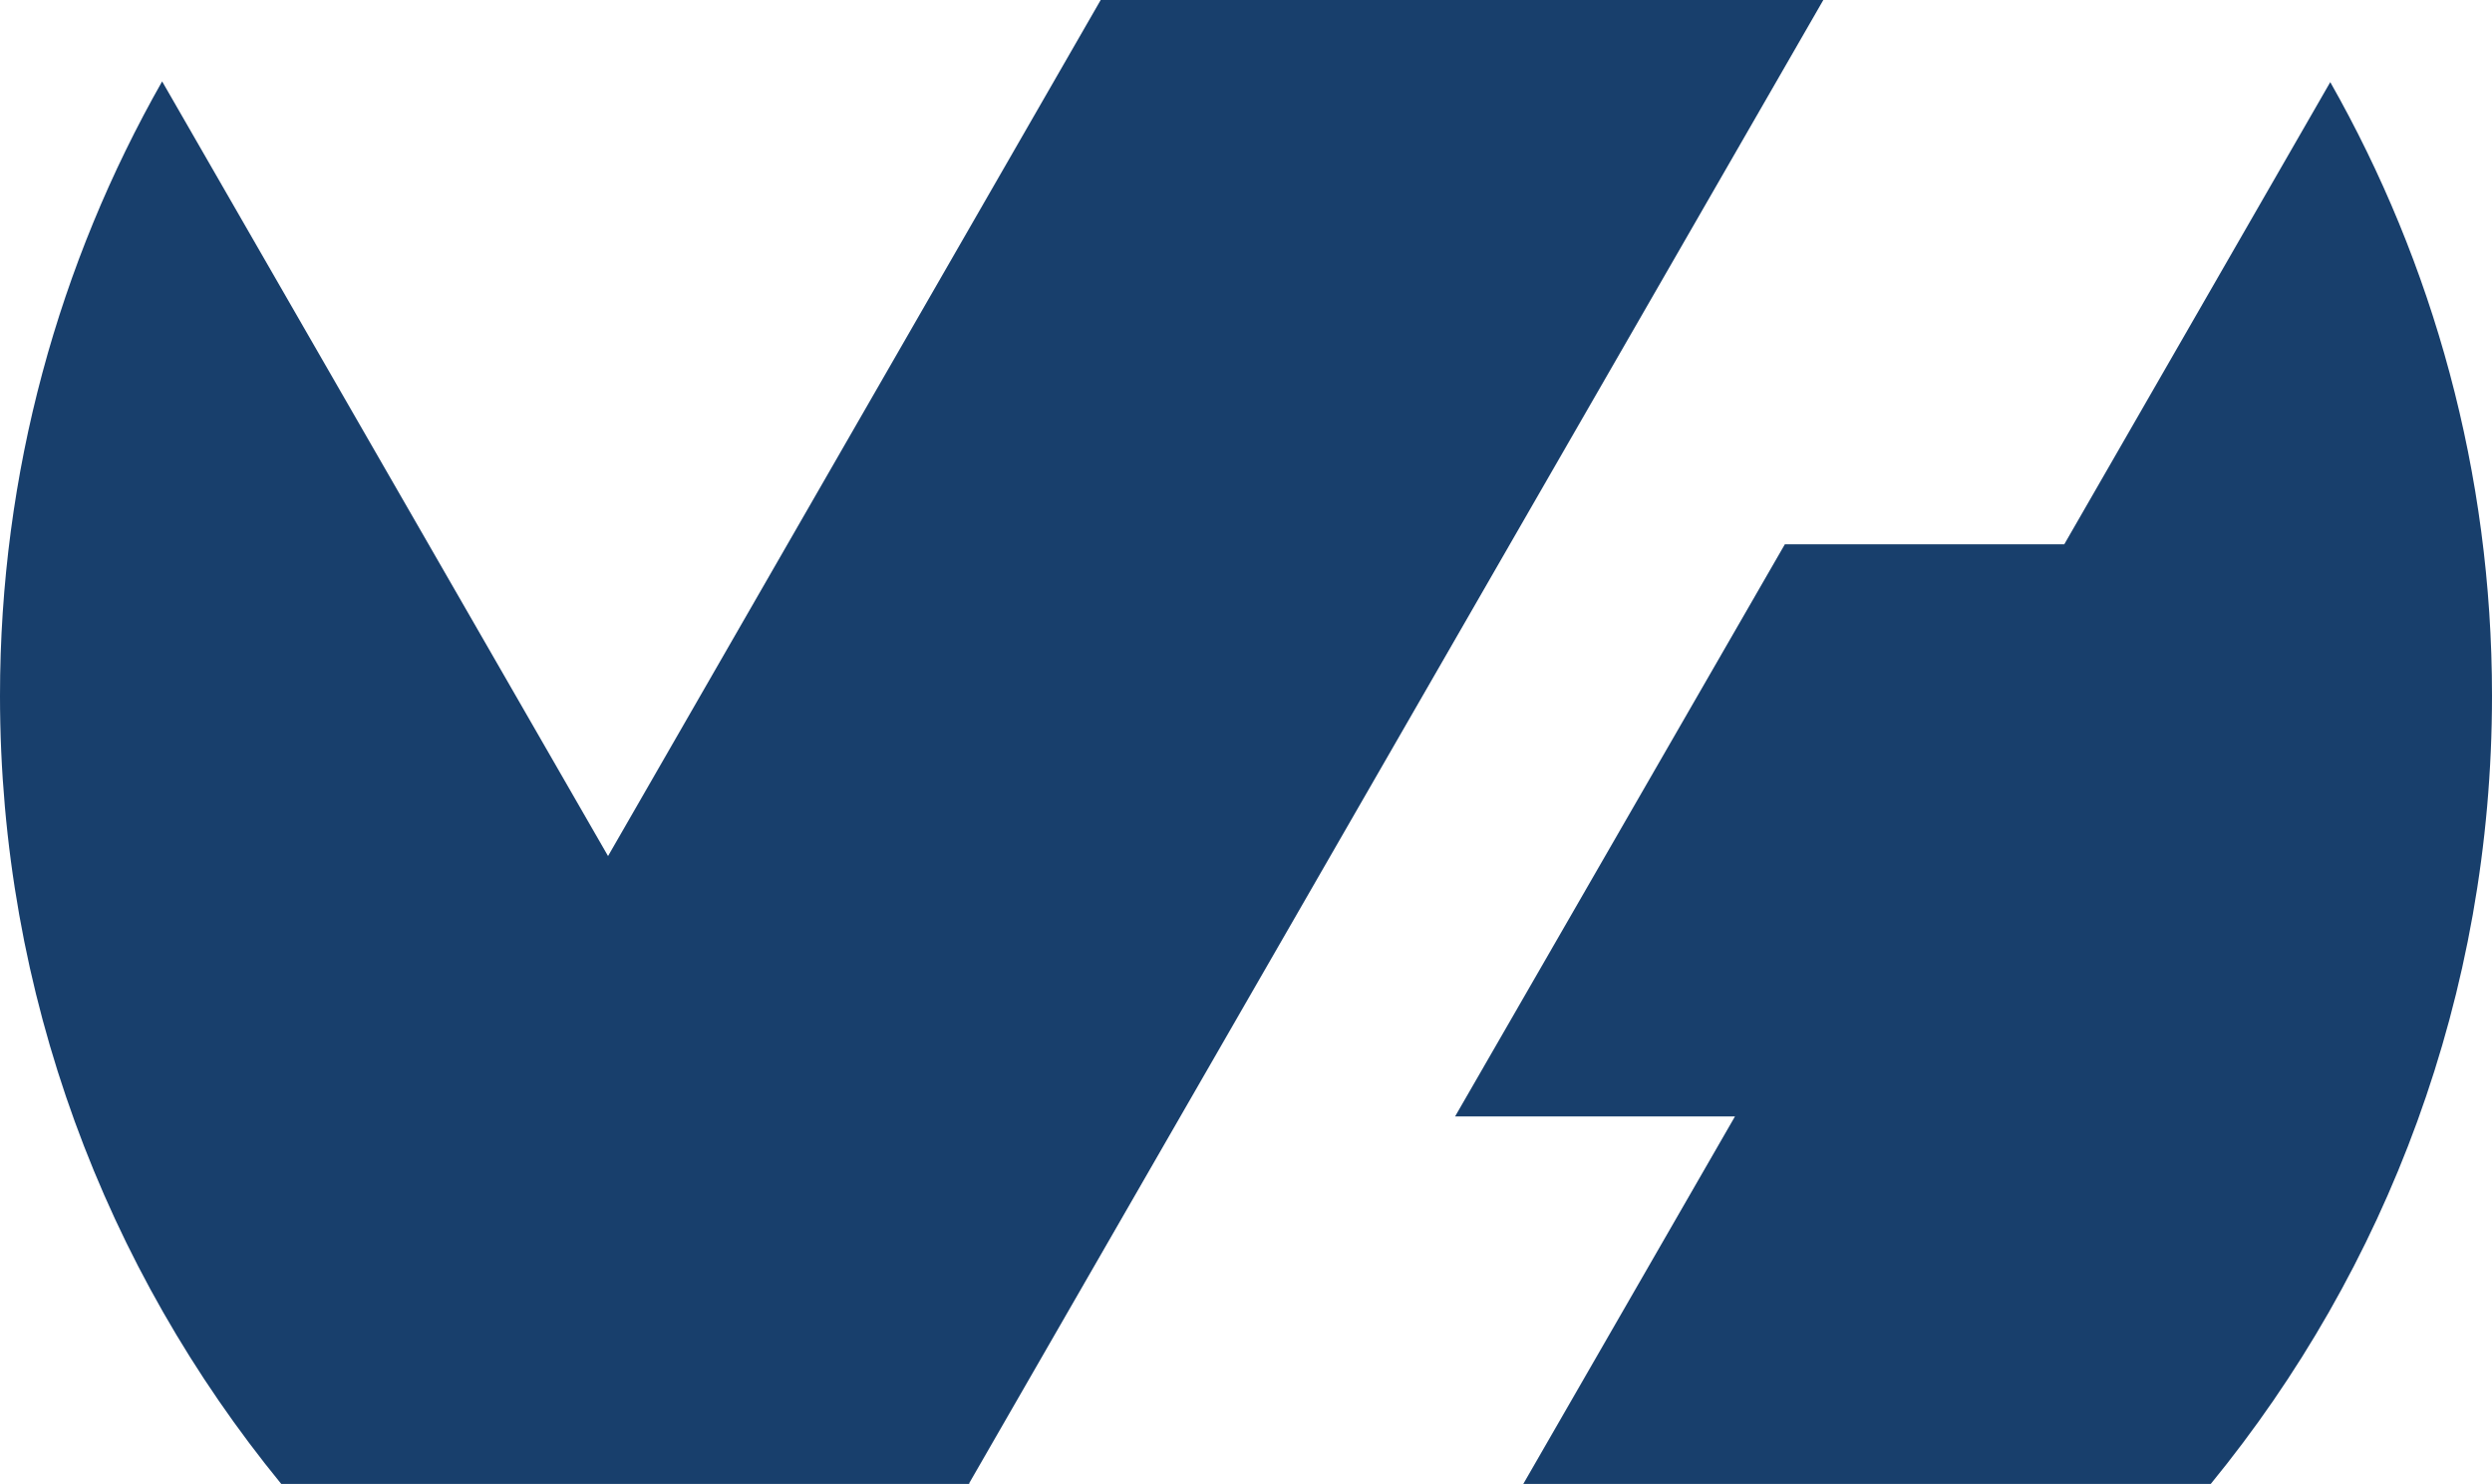
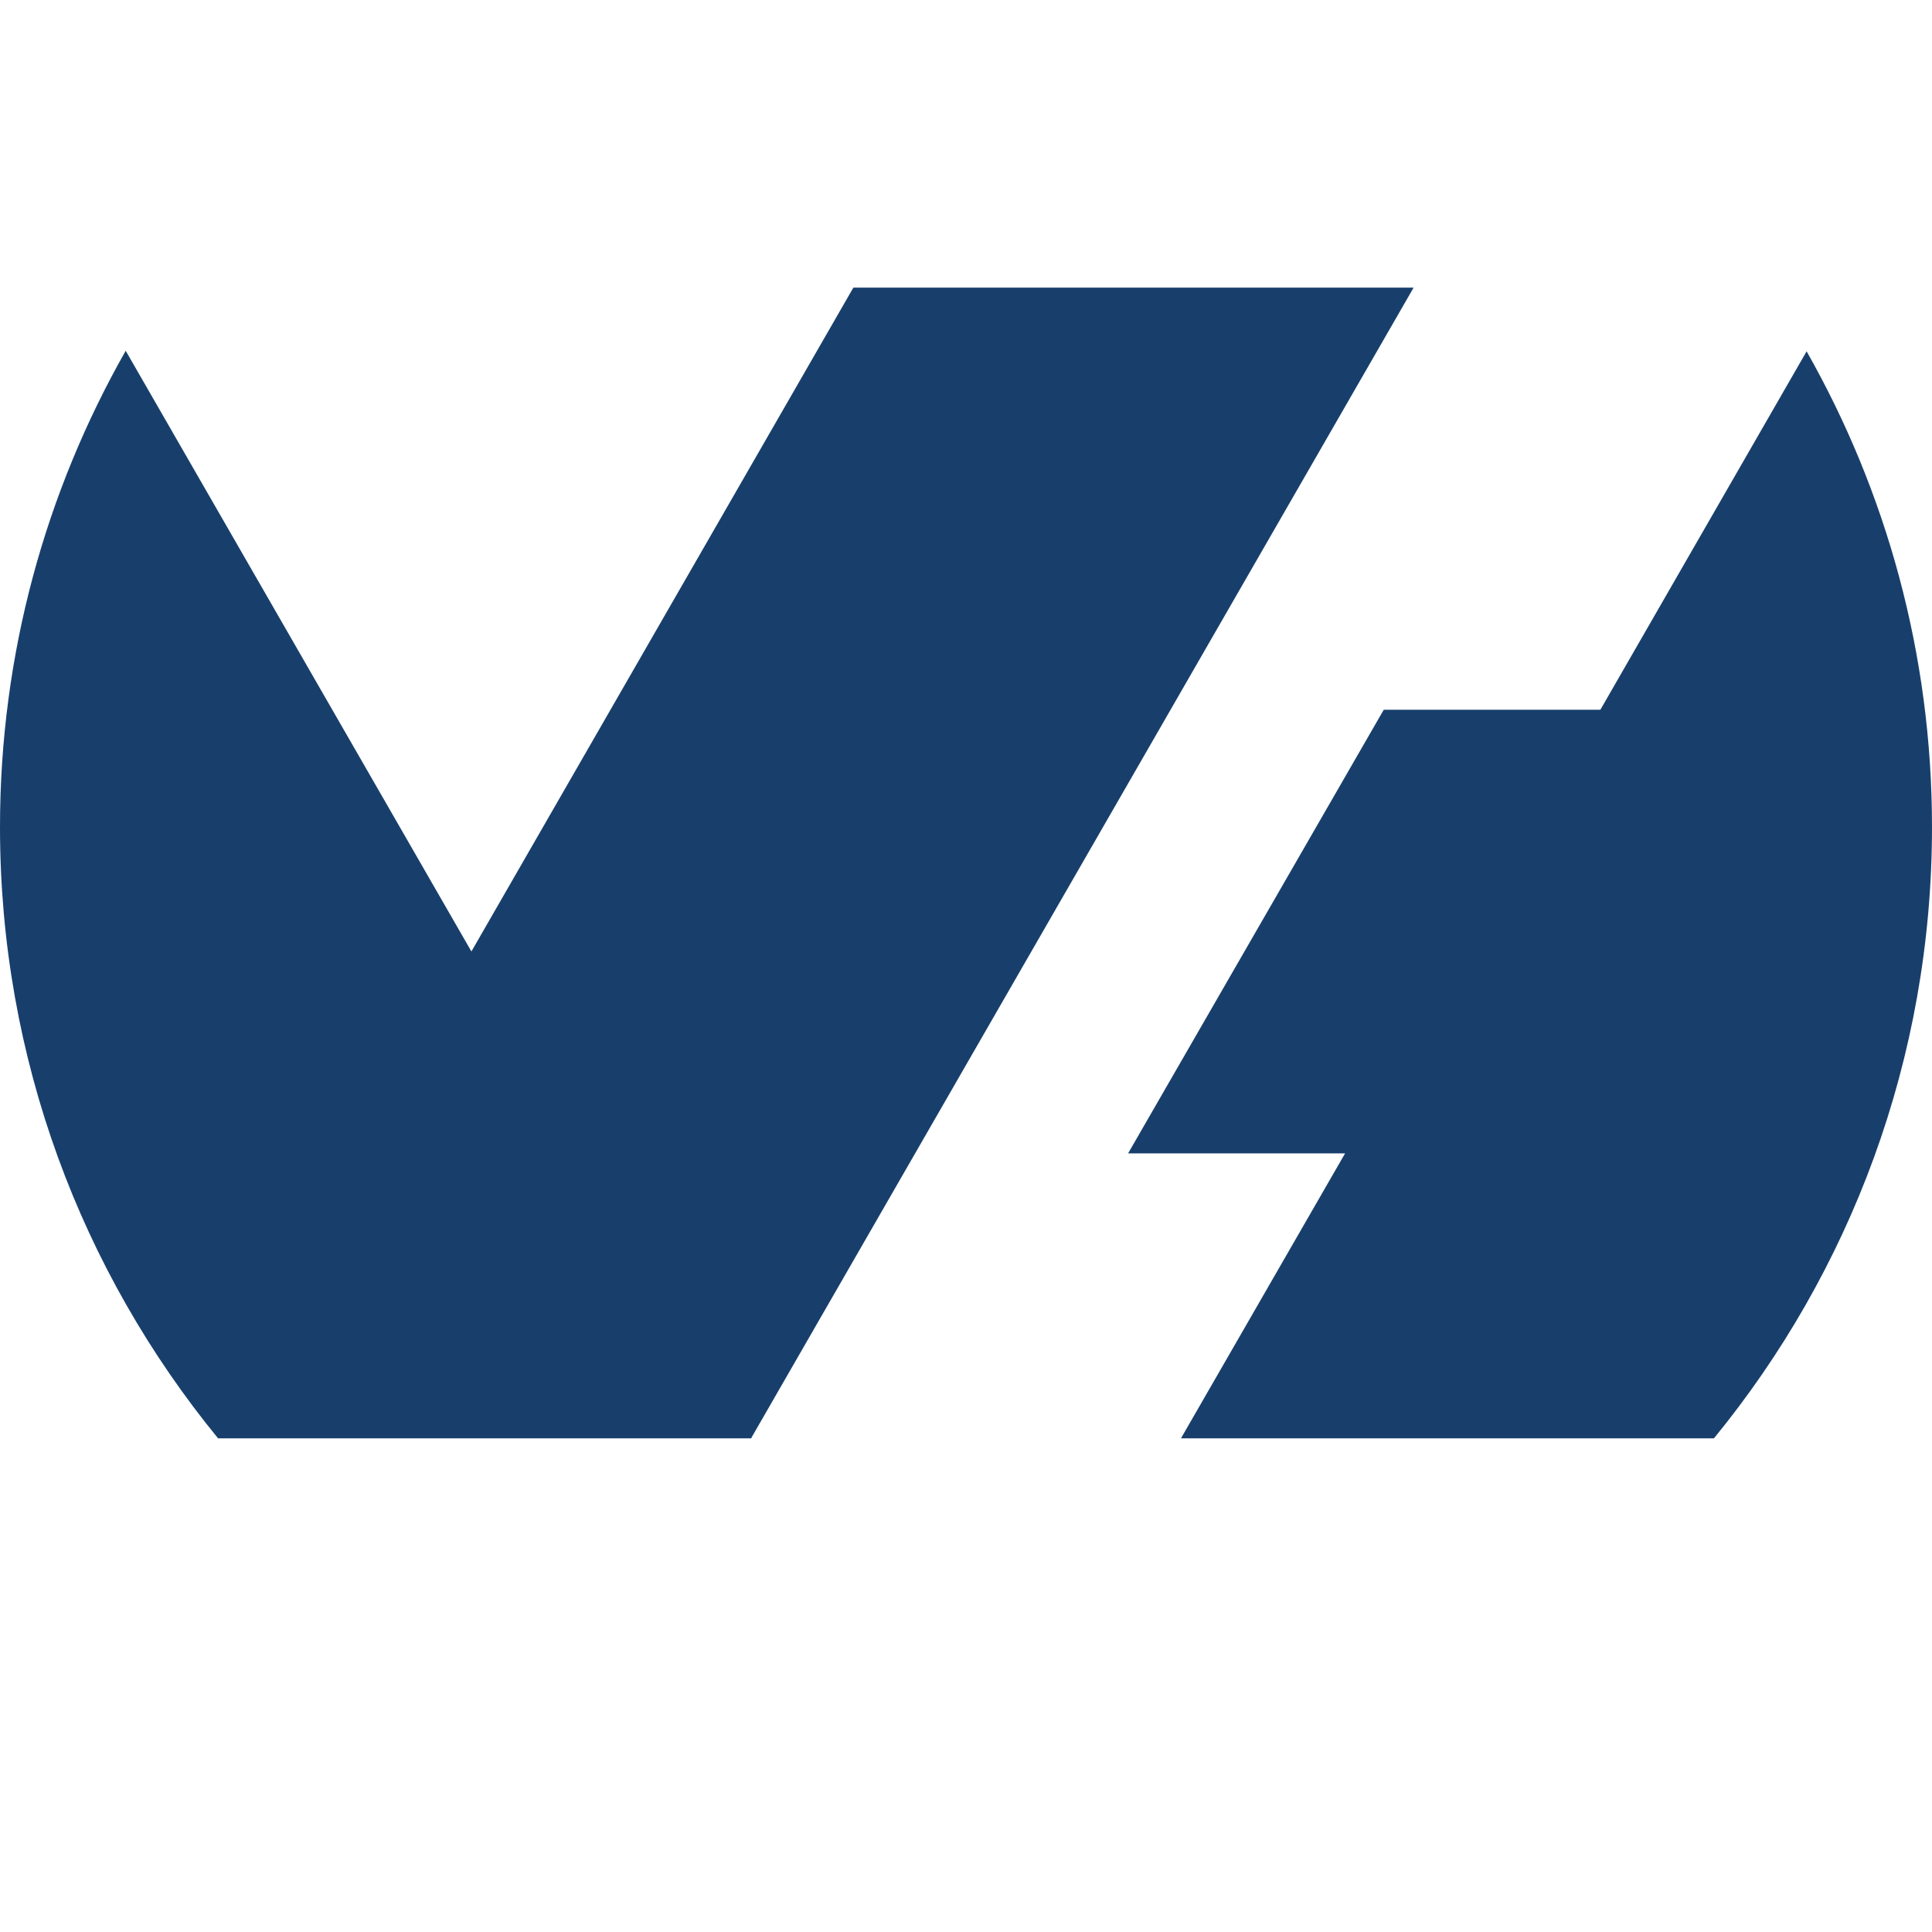
- <svg xmlns="http://www.w3.org/2000/svg" version="1.1" id="svg590" width="467.362" height="278.349" viewBox="0 0 467.362 278.349">
+ <svg xmlns="http://www.w3.org/2000/svg" version="1.1" id="svg590" width="467.362" height="467.362" viewBox="0 0 467.362 467.362">
  <defs id="defs594">
    <clipPath clipPathUnits="userSpaceOnUse" id="clipPath606">
      <path d="M 0,208.762 H 1200 V 0 H 0 Z" id="path604" />
    </clipPath>
  </defs>
  <g id="g598" transform="matrix(1.333333,0,0,-1.333333,0,278.3493)">
-     <g id="g600">
+     <g id="g600" transform="translate(-1e-4,-52.19044)">
      <g id="g602" clip-path="url(#clipPath606)">
        <g id="g608" transform="translate(327.7734,197.2104)">
          <path d="M 0,0 -37.417,-65.024 H -76.72 l -46.382,-80.487 h 39.368 l -29.775,-51.699 h 96.697 c 24.718,30.211 39.56,68.816 39.56,110.897 C 22.748,-54.923 14.455,-25.485 0,0" style="fill:#183f6c;fill-opacity:1;fill-rule:nonzero;stroke:none" id="path610" />
        </g>
        <g id="g612" transform="translate(136.2671,5e-4)">
          <path d="M 0,0 V 0 H 0.097 L 0.048,0.084 120.2,208.762 H 18.555 L -50.74,88.329 -113.462,197.31 c -14.49,-25.508 -22.805,-54.982 -22.805,-86.414 0,-42.08 14.842,-80.685 39.56,-110.896 z" style="fill:#183f6c;fill-opacity:1;fill-rule:nonzero;stroke:none" id="path614" />
        </g>
      </g>
    </g>
  </g>
</svg>
